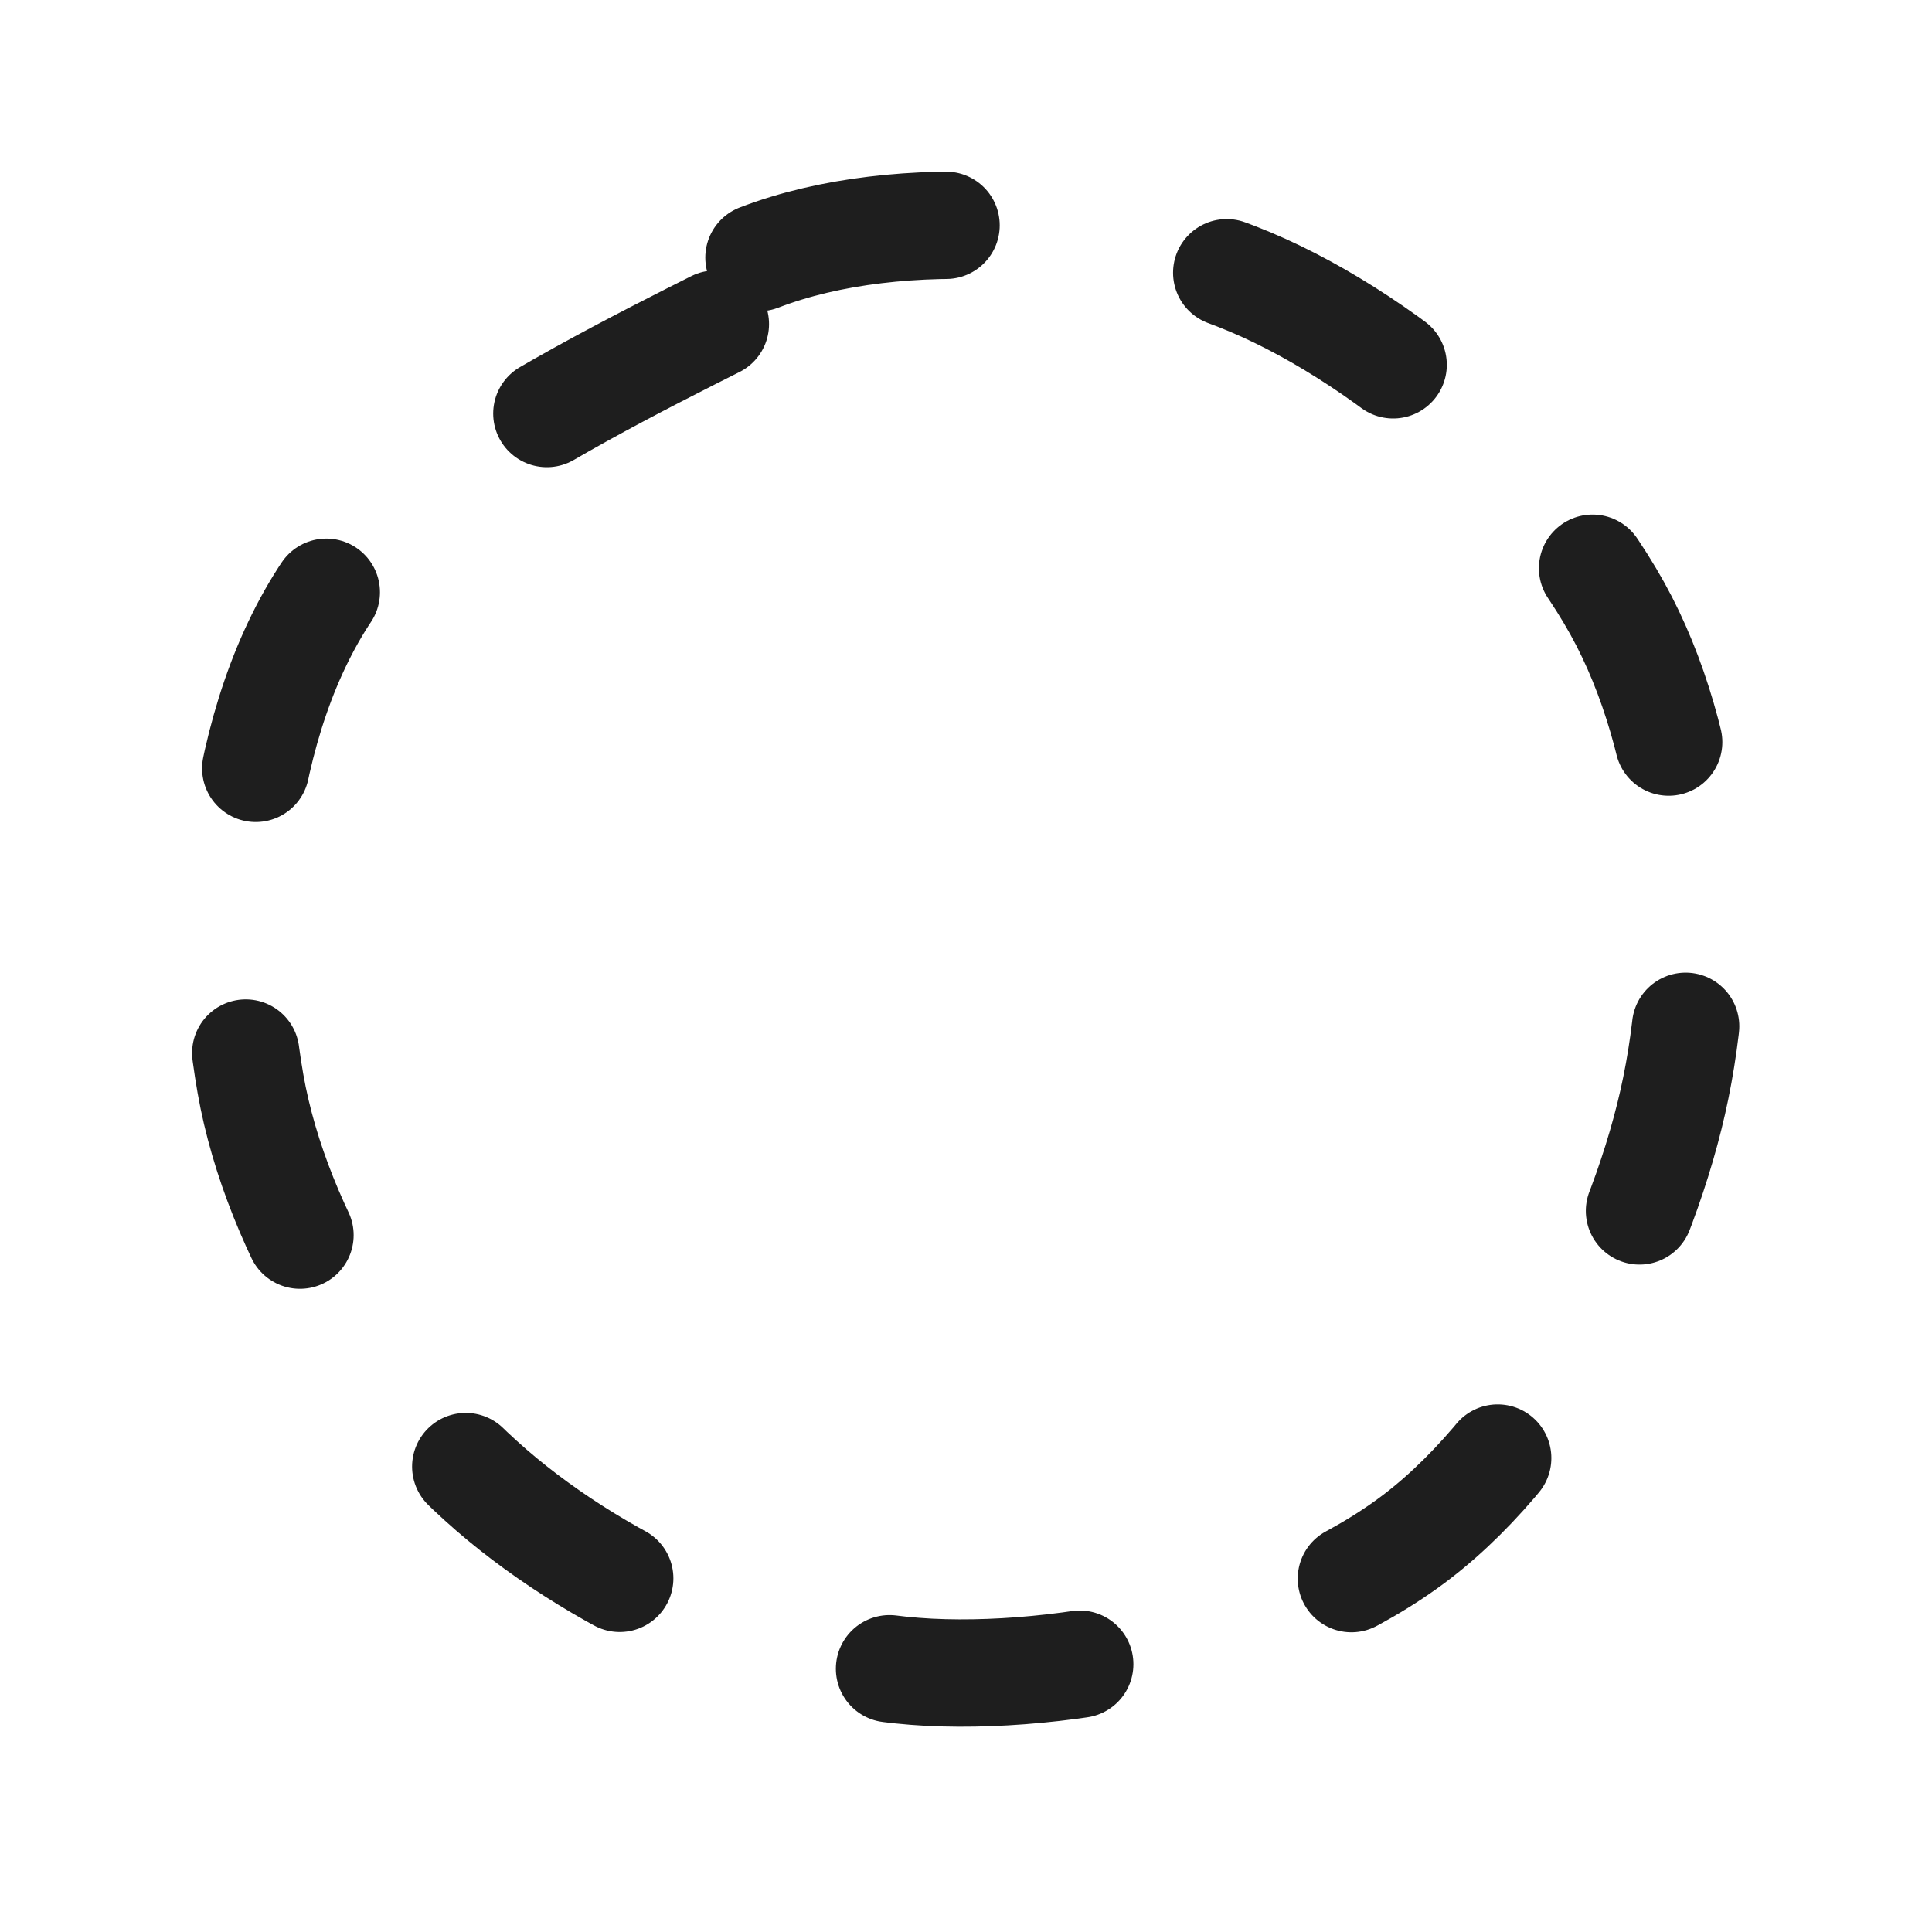
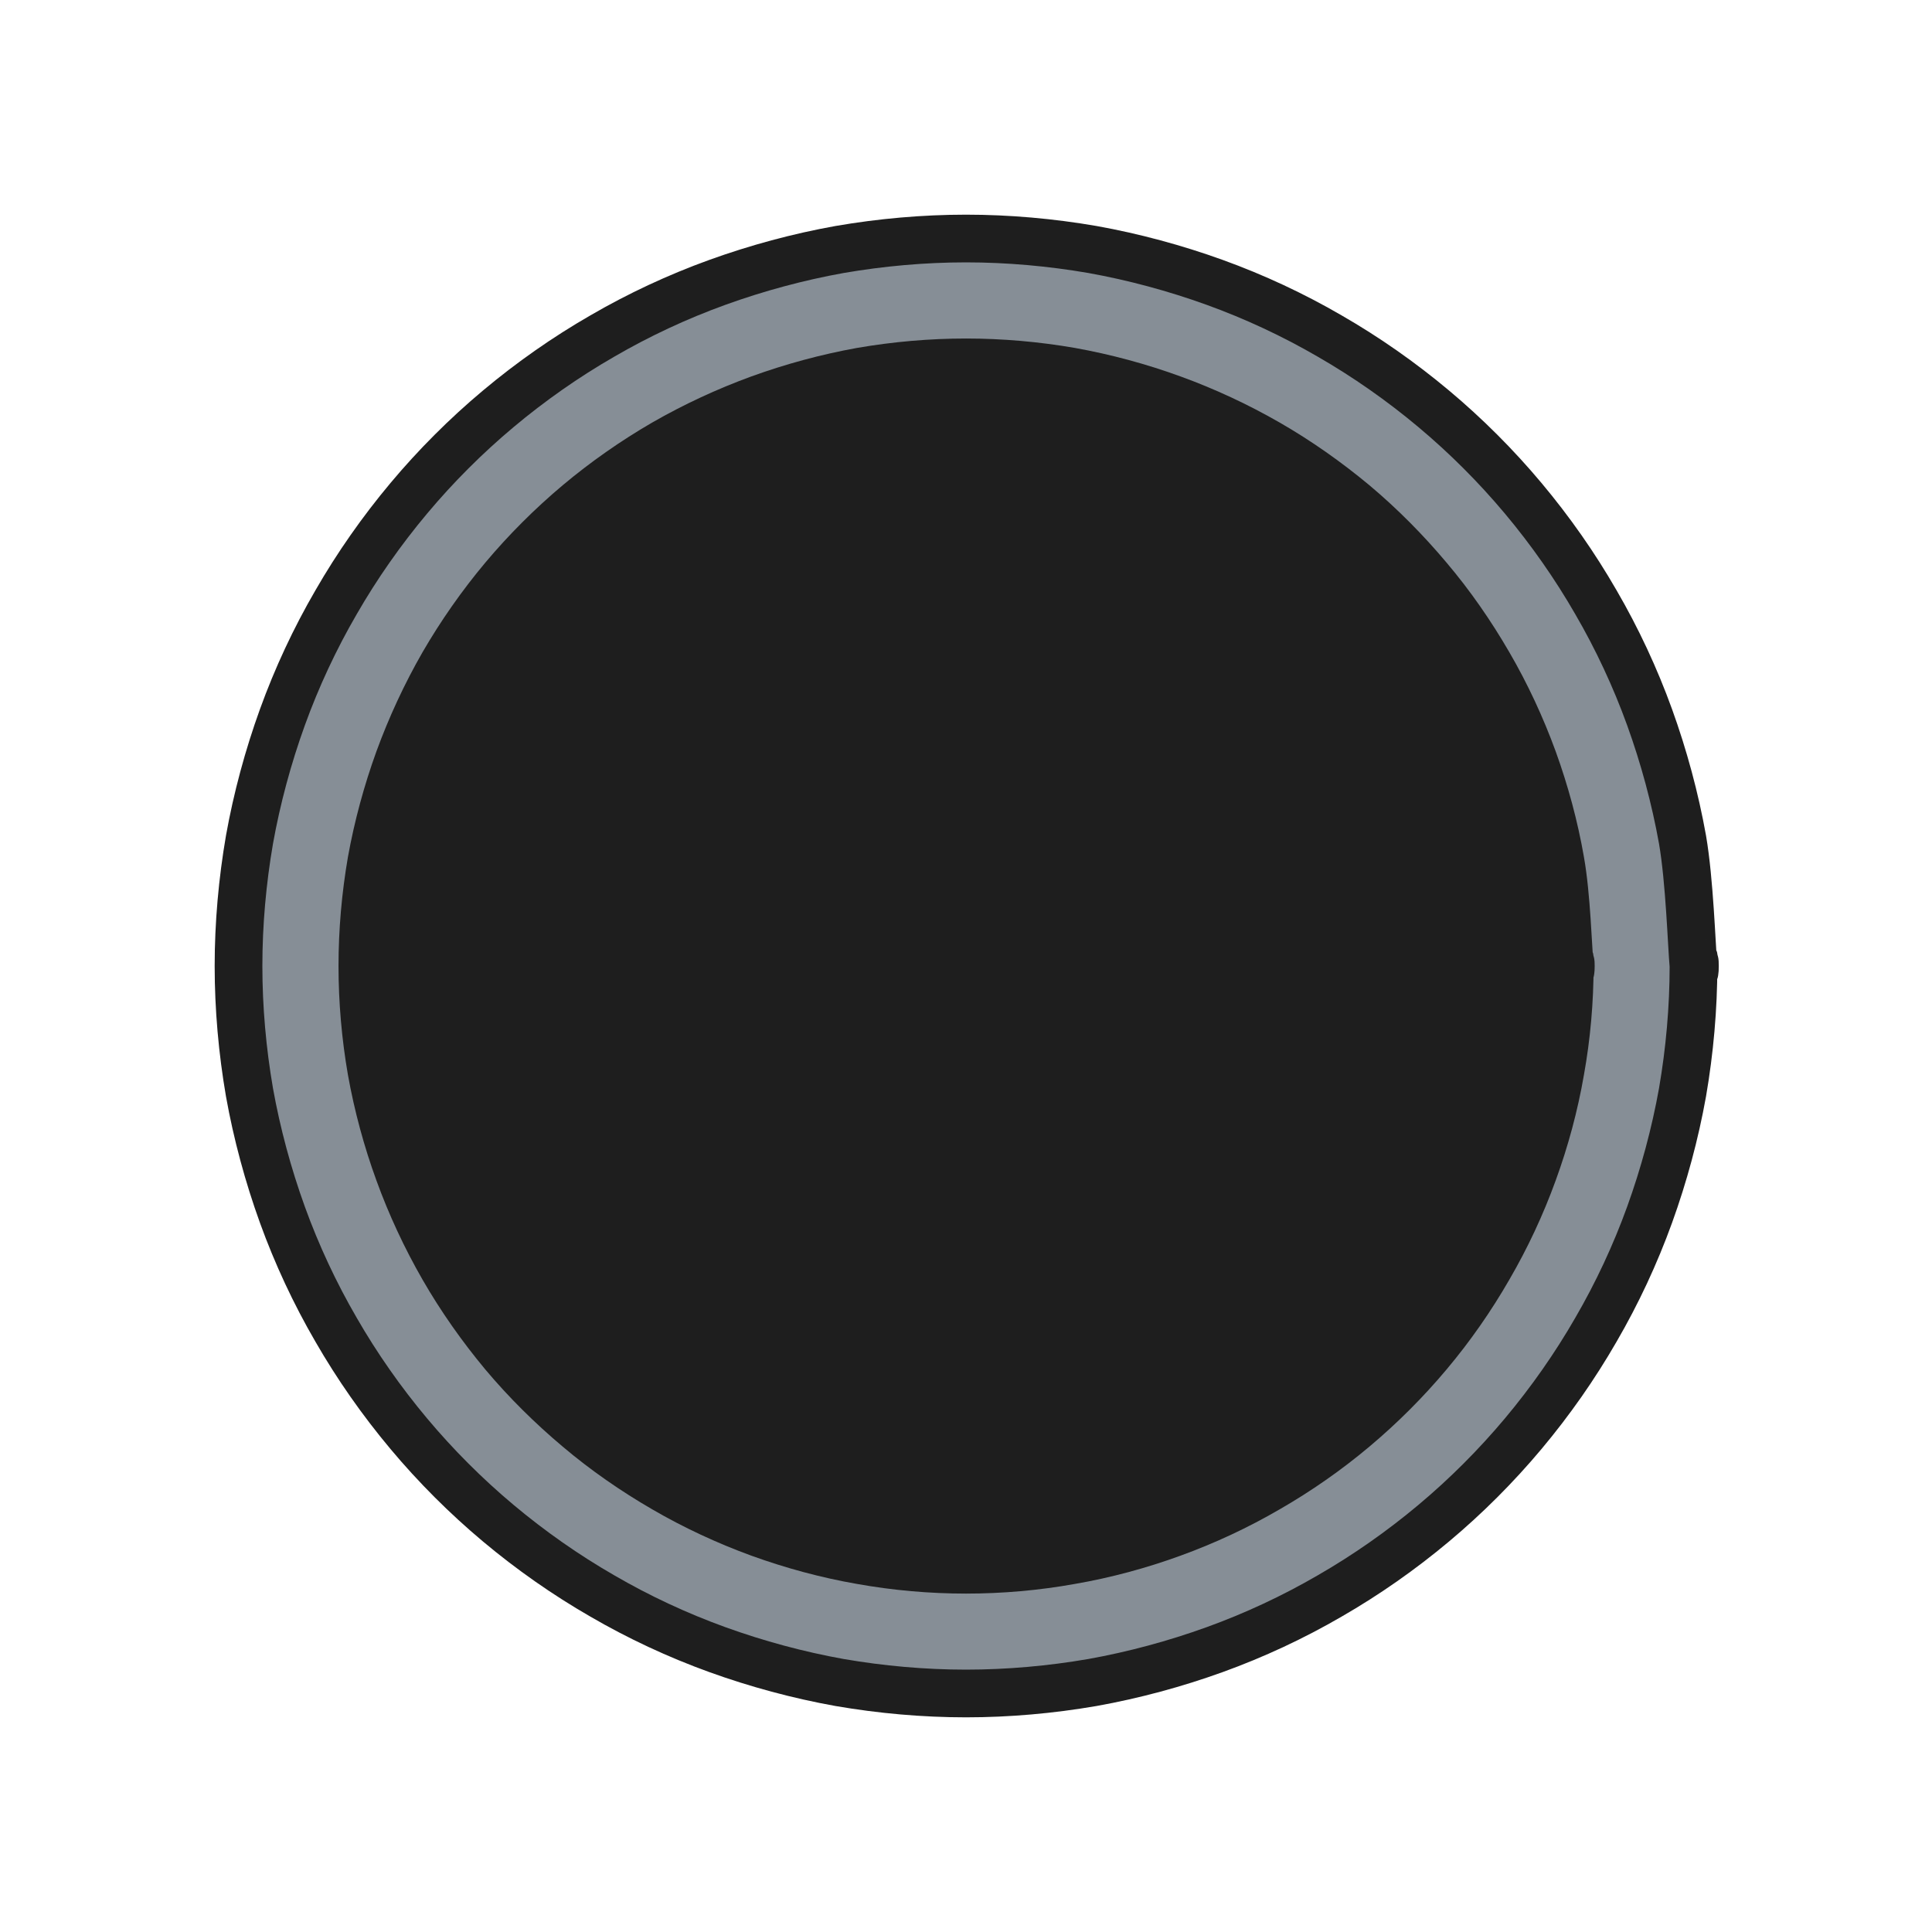
<svg xmlns="http://www.w3.org/2000/svg" version="1.1" viewBox="0 0 81 81" width="81" height="81">
  <defs>
    <style class="style-fonts">
      @font-face {
        font-family: "Virgil";
        src: url("https://excalidraw.com/Virgil.woff2");
      }
      @font-face {
        font-family: "Cascadia";
        src: url("https://excalidraw.com/Cascadia.woff2");
      }
    </style>
  </defs>
  <g stroke-linecap="round" transform="translate(10 10) rotate(0 30.5 30.5)">
-     <path d="M21.82 0.8 C27.75 -1.48, 36.36 -0.72, 42.41 1.82 C48.45 4.36, 55.13 10.31, 58.09 16.04 C61.04 21.77, 61.58 29.81, 60.13 36.21 C58.68 42.61, 54.6 50.44, 49.41 54.42 C44.21 58.41, 35.43 60.43, 28.96 60.11 C22.5 59.78, 15.35 56.58, 10.6 52.47 C5.86 48.36, 1.61 41.76, 0.5 35.43 C-0.61 29.09, -0.1 20.17, 3.94 14.45 C7.97 8.74, 20.76 3.48, 24.69 1.14 C28.62 -1.2, 27.45 0.12, 27.5 0.42" stroke="#1e1e1e" stroke-width="4.5" fill="none" stroke-dasharray="8 12" />
+     <path d="M61 30.5 C61 32.27, 60.84 34.06, 60.54 35.8 C60.23 37.53, 59.76 39.27, 59.16 40.93 C58.56 42.59, 57.8 44.22, 56.91 45.75 C56.03 47.28, 55 48.75, 53.86 50.11 C52.73 51.46, 51.46 52.73, 50.11 53.86 C48.75 55, 47.28 56.03, 45.75 56.91 C44.22 57.8, 42.59 58.56, 40.93 59.16 C39.27 59.76, 37.53 60.23, 35.8 60.54 C34.06 60.84, 32.27 61, 30.5 61 C28.73 61, 26.94 60.84, 25.2 60.54 C23.47 60.23, 21.73 59.76, 20.07 59.16 C18.41 58.56, 16.78 57.8, 15.25 56.91 C13.72 56.03, 12.25 55, 10.89 53.86 C9.54 52.73, 8.27 51.46, 7.14 50.11 C6 48.75, 4.97 47.28, 4.09 45.75 C3.2 44.22, 2.44 42.59, 1.84 40.93 C1.24 39.27, 0.77 37.53, 0.46 35.8 C0.16 34.06, 0 32.27, 0 30.5 C0 28.73, 0.16 26.94, 0.46 25.2 C0.77 23.47, 1.24 21.73, 1.84 20.07 C2.44 18.41, 3.2 16.78, 4.09 15.25 C4.97 13.72, 6 12.25, 7.14 10.89 C8.27 9.54, 9.54 8.27, 10.89 7.14 C12.25 6, 13.72 4.97, 15.25 4.09 C16.78 3.2, 18.41 2.44, 20.07 1.84 C21.73 1.24, 23.47 0.77, 25.2 0.46 C26.94 0.16, 28.73 0, 30.5 0 C32.27 0, 34.06 0.16, 35.8 0.46 C37.53 0.77, 39.27 1.24, 40.93 1.84 C42.59 2.44, 44.22 3.2, 45.75 4.09 C47.28 4.97, 48.75 6, 50.11 7.14 C51.46 8.27, 52.73 9.54, 53.86 10.89 C55 12.25, 56.03 13.72, 56.91 15.25 C57.8 16.78, 58.56 18.41, 59.16 20.07 C59.76 21.73, 60.23 23.47, 60.54 25.2 C60.84 26.94, 60.92 29.62, 61 30.5 C61.08 31.38, 61.08 29.62, 61 30.5" stroke="none" stroke-width="0" fill="#868e96" />
+     <path d="M61 30.5 C61 32.27, 60.84 34.06, 60.54 35.8 C60.23 37.53, 59.76 39.27, 59.16 40.93 C58.56 42.59, 57.8 44.22, 56.91 45.75 C56.03 47.28, 55 48.75, 53.86 50.11 C52.73 51.46, 51.46 52.73, 50.11 53.86 C48.75 55, 47.28 56.03, 45.75 56.91 C44.22 57.8, 42.59 58.56, 40.93 59.16 C39.27 59.76, 37.53 60.23, 35.8 60.54 C34.06 60.84, 32.27 61, 30.5 61 C28.73 61, 26.94 60.84, 25.2 60.54 C23.47 60.23, 21.73 59.76, 20.07 59.16 C18.41 58.56, 16.78 57.8, 15.25 56.91 C13.72 56.03, 12.25 55, 10.89 53.86 C9.54 52.73, 8.27 51.46, 7.14 50.11 C6 48.75, 4.97 47.28, 4.09 45.75 C3.2 44.22, 2.44 42.59, 1.84 40.93 C1.24 39.27, 0.77 37.53, 0.46 35.8 C0.16 34.06, 0 32.27, 0 30.5 C0 28.73, 0.16 26.94, 0.46 25.2 C0.77 23.47, 1.24 21.73, 1.84 20.07 C2.44 18.41, 3.2 16.78, 4.09 15.25 C4.97 13.72, 6 12.25, 7.14 10.89 C8.27 9.54, 9.54 8.27, 10.89 7.14 C12.25 6, 13.72 4.97, 15.25 4.09 C16.78 3.2, 18.41 2.44, 20.07 1.84 C21.73 1.24, 23.47 0.77, 25.2 0.46 C26.94 0.16, 28.73 0, 30.5 0 C32.27 0, 34.06 0.16, 35.8 0.46 C37.53 0.77, 39.27 1.24, 40.93 1.84 C42.59 2.44, 44.22 3.2, 45.75 4.09 C47.28 4.97, 48.75 6, 50.11 7.14 C51.46 8.27, 52.73 9.54, 53.86 10.89 C55 12.25, 56.03 13.72, 56.91 15.25 C57.8 16.78, 58.56 18.41, 59.16 20.07 C59.76 21.73, 60.23 23.47, 60.54 25.2 C60.84 26.94, 60.92 29.62, 61 30.5 C61.08 31.38, 61.08 29.62, 61 30.5" stroke="#1e1e1e" stroke-width="2" fill="none" />
+   </g>
+   <g stroke-linecap="round" transform="translate(15.1922 15.1922) rotate(0 25.3078 25.3078)">
+     <path d="M50.62 25.31 C50.62 26.77, 50.49 28.26, 50.23 29.7 C49.98 31.15, 49.59 32.59, 49.09 33.96 C48.59 35.34, 47.96 36.69, 47.22 37.96 C46.49 39.23, 45.64 40.45, 44.69 41.58 C43.75 42.7, 42.7 43.75, 41.58 44.69 C40.45 45.64, 39.23 46.49, 37.96 47.22 C36.69 47.96, 35.34 48.59, 33.96 49.09 C32.59 49.59, 31.15 49.98, 29.7 50.23 C28.26 50.49, 26.77 50.62, 25.31 50.62 C23.84 50.62, 22.36 50.49, 20.91 50.23 C19.47 49.98, 18.03 49.59, 16.65 49.09 C15.28 48.59, 13.92 47.96, 12.65 47.22 C11.39 46.49, 10.16 45.64, 9.04 44.69 C7.92 43.75, 6.86 42.7, 5.92 41.58 C4.98 40.45, 4.12 39.23, 3.39 37.96 C2.66 36.69, 2.03 35.34, 1.53 33.96 C1.03 32.59, 0.64 31.15, 0.38 29.7 C0.13 28.26, 0 26.77, 0 25.31 C0 23.84, 0.13 22.36, 0.38 20.91 C0.64 19.47, 1.03 18.03, 1.53 16.65 C2.03 15.28, 2.66 13.92, 3.39 12.65 C4.12 11.39, 4.98 10.16, 5.92 9.04 C6.86 7.92, 7.92 6.86, 9.04 5.92 C10.16 4.98, 11.39 4.12, 12.65 3.39 C13.92 2.66, 15.28 2.03, 16.65 1.53 C18.03 1.03, 19.47 0.64, 20.91 0.38 C22.36 0.13, 23.84 0, 25.31 0 C26.77 0, 28.26 0.13, 29.7 0.38 C31.15 0.64, 32.59 1.03, 33.96 1.53 C35.34 2.03, 36.69 2.66, 37.96 3.39 C39.23 4.12, 40.45 4.98, 41.58 5.92 C42.7 6.86, 43.75 7.92, 44.69 9.04 C45.64 10.16, 46.49 11.39, 47.22 12.65 C47.96 13.92, 48.59 15.28, 49.09 16.65 C49.59 18.03, 49.98 19.47, 50.23 20.91 C50.49 22.36, 50.55 24.58, 50.62 25.31 C50.68 26.04, 50.68 24.58, 50.62 25.31" stroke="none" stroke-width="0" fill="#1e1e1e" />
+     <path d="M50.62 25.31 C50.62 26.77, 50.49 28.26, 50.23 29.7 C49.98 31.15, 49.59 32.59, 49.09 33.96 C48.59 35.34, 47.96 36.69, 47.22 37.96 C46.49 39.23, 45.64 40.45, 44.69 41.58 C43.75 42.7, 42.7 43.75, 41.58 44.69 C40.45 45.64, 39.23 46.49, 37.96 47.22 C36.69 47.96, 35.34 48.59, 33.96 49.09 C32.59 49.59, 31.15 49.98, 29.7 50.23 C28.26 50.49, 26.77 50.62, 25.31 50.62 C23.84 50.62, 22.36 50.49, 20.91 50.23 C19.47 49.98, 18.03 49.59, 16.65 49.09 C15.28 48.59, 13.92 47.96, 12.65 47.22 C11.39 46.49, 10.16 45.64, 9.04 44.69 C7.92 43.75, 6.86 42.7, 5.92 41.58 C4.98 40.45, 4.12 39.23, 3.39 37.96 C2.66 36.69, 2.03 35.34, 1.53 33.96 C1.03 32.59, 0.64 31.15, 0.38 29.7 C0.13 28.26, 0 26.77, 0 25.31 C0 23.84, 0.13 22.36, 0.38 20.91 C0.64 19.47, 1.03 18.03, 1.53 16.65 C2.03 15.28, 2.66 13.92, 3.39 12.65 C4.12 11.39, 4.98 10.16, 5.92 9.04 C6.86 7.92, 7.92 6.86, 9.04 5.92 C10.16 4.98, 11.39 4.12, 12.65 3.39 C13.92 2.66, 15.28 2.03, 16.65 1.53 C18.03 1.03, 19.47 0.64, 20.91 0.38 C22.36 0.13, 23.84 0, 25.31 0 C26.77 0, 28.26 0.13, 29.7 0.38 C31.15 0.64, 32.59 1.03, 33.96 1.53 C35.34 2.03, 36.69 2.66, 37.96 3.39 C39.23 4.12, 40.45 4.98, 41.58 5.92 C42.7 6.86, 43.75 7.92, 44.69 9.04 C45.64 10.16, 46.49 11.39, 47.22 12.65 C47.96 13.92, 48.59 15.28, 49.09 16.65 C49.59 18.03, 49.98 19.47, 50.23 20.91 C50.49 22.36, 50.55 24.58, 50.62 25.31 C50.68 26.04, 50.68 24.58, 50.62 25.31" stroke="#1e1e1e" stroke-width="2" fill="none" />
  </g>
</svg>
